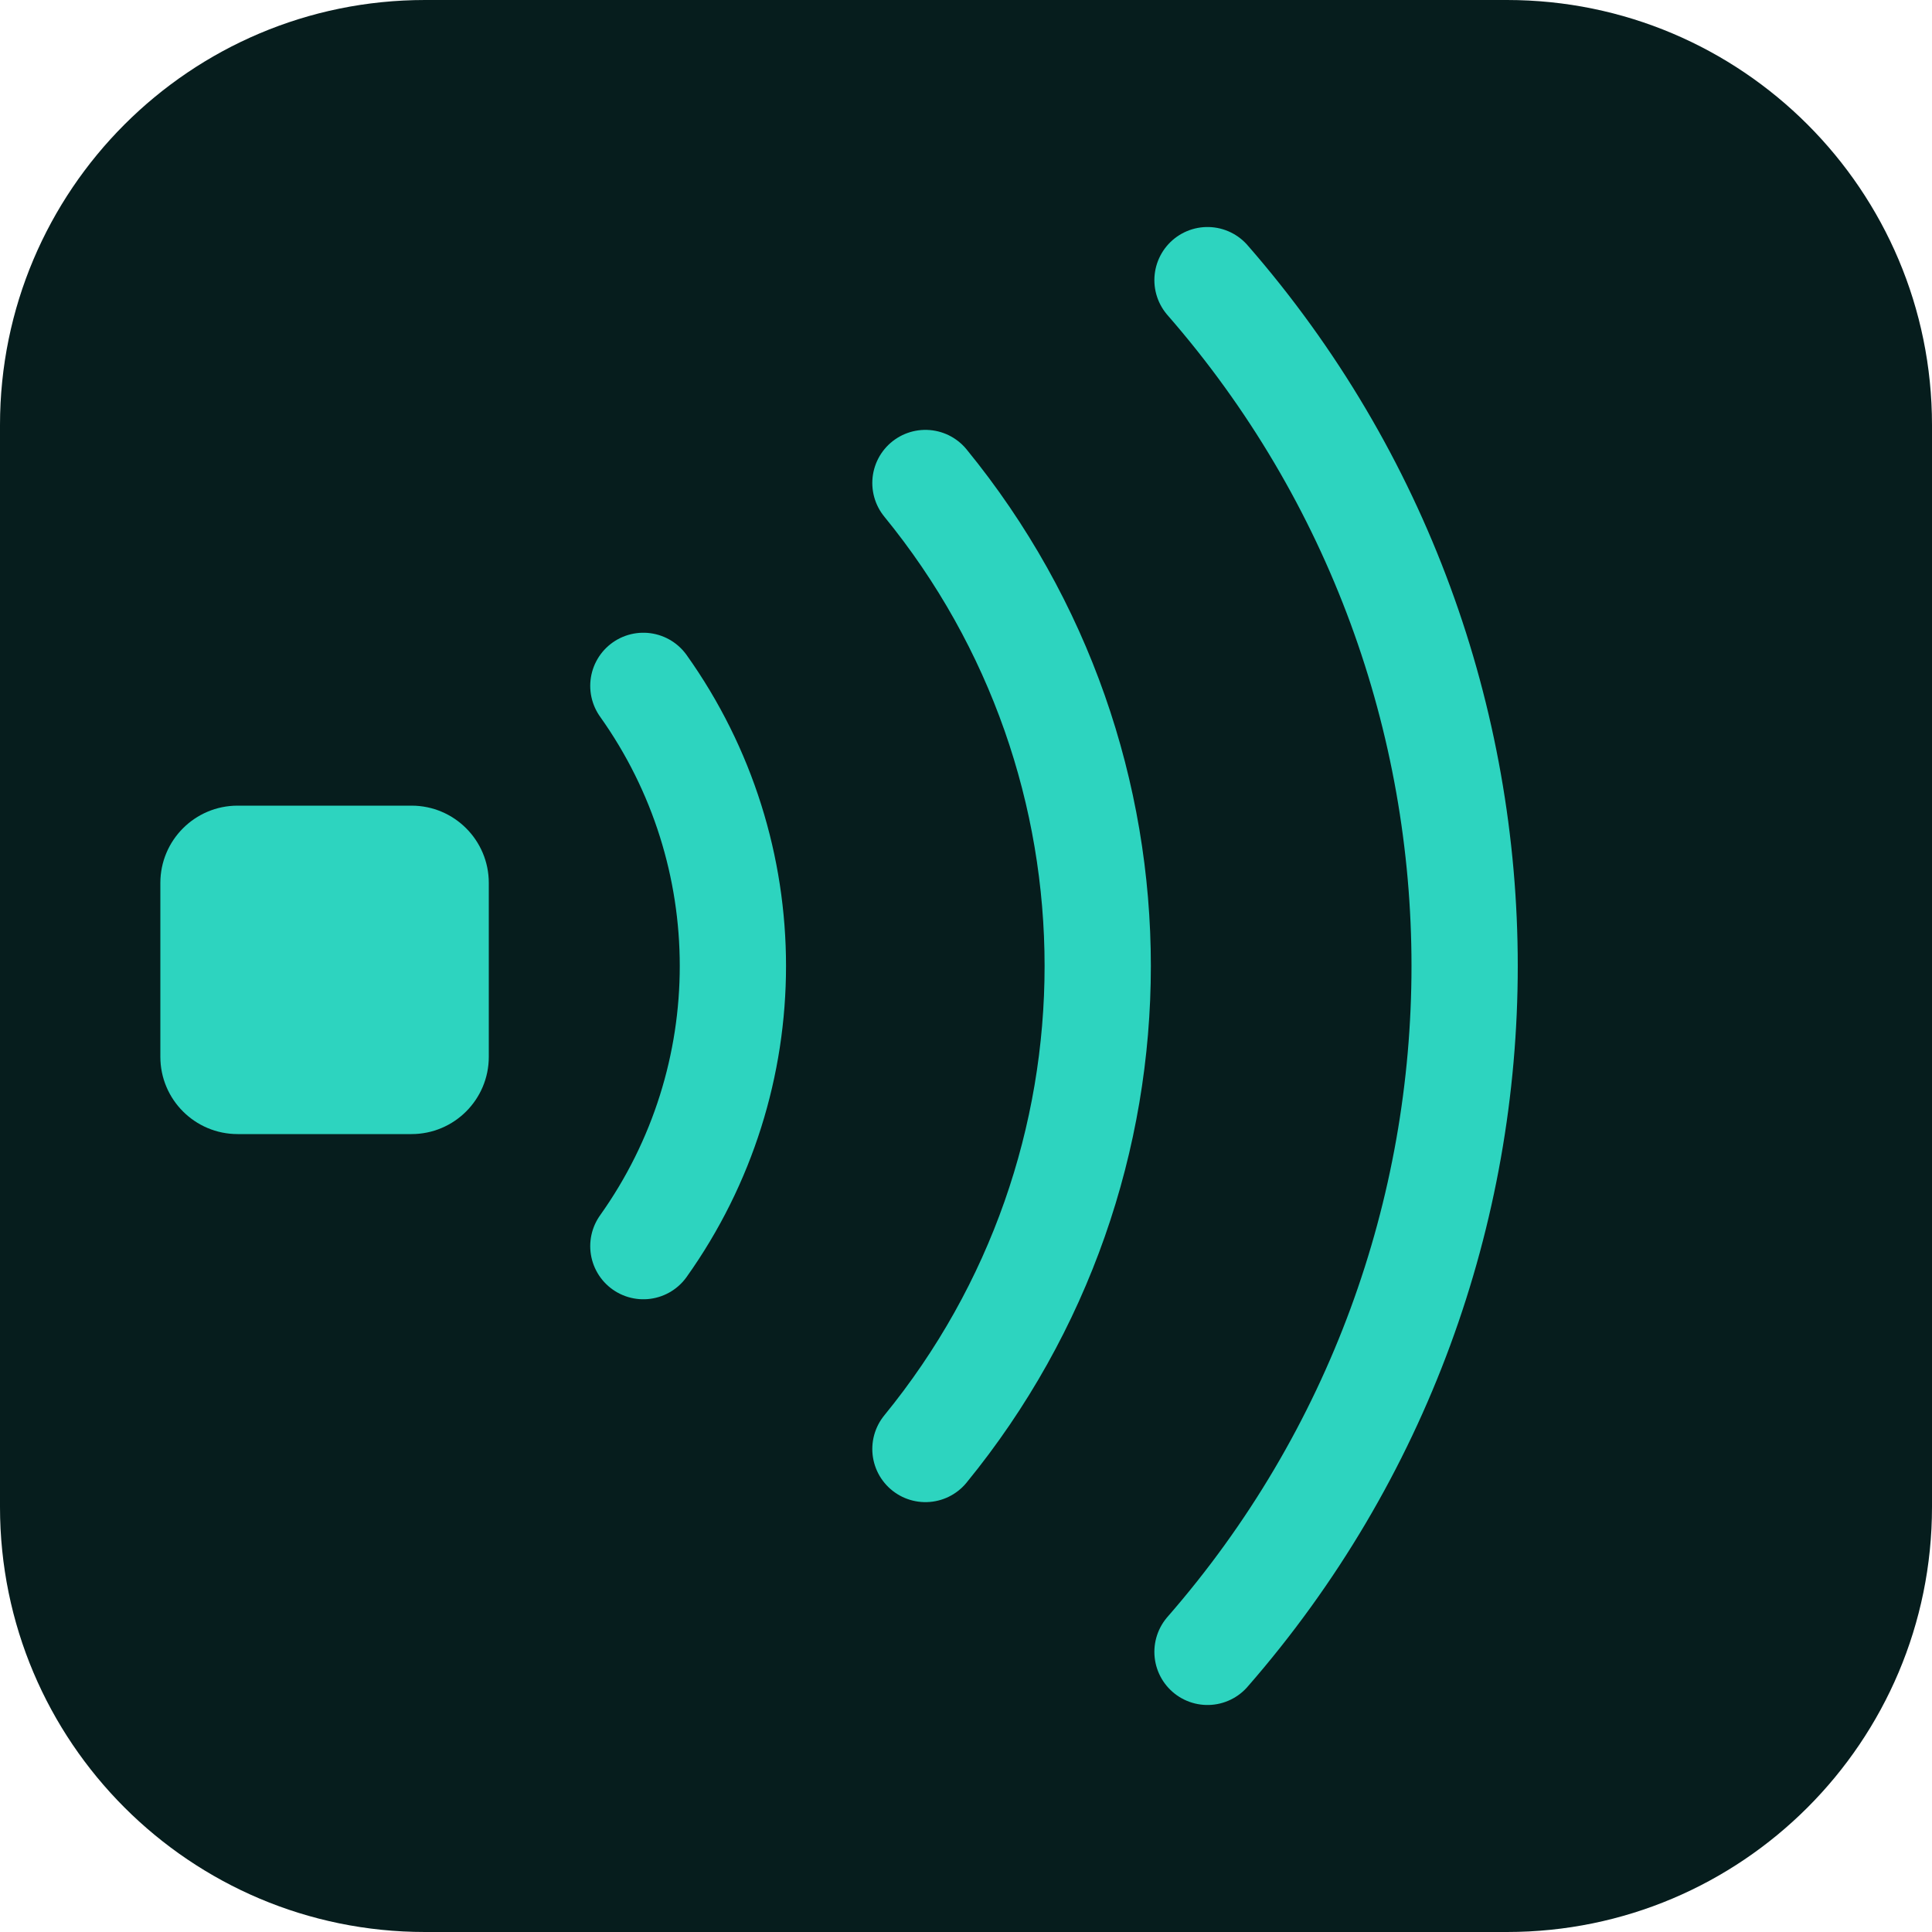
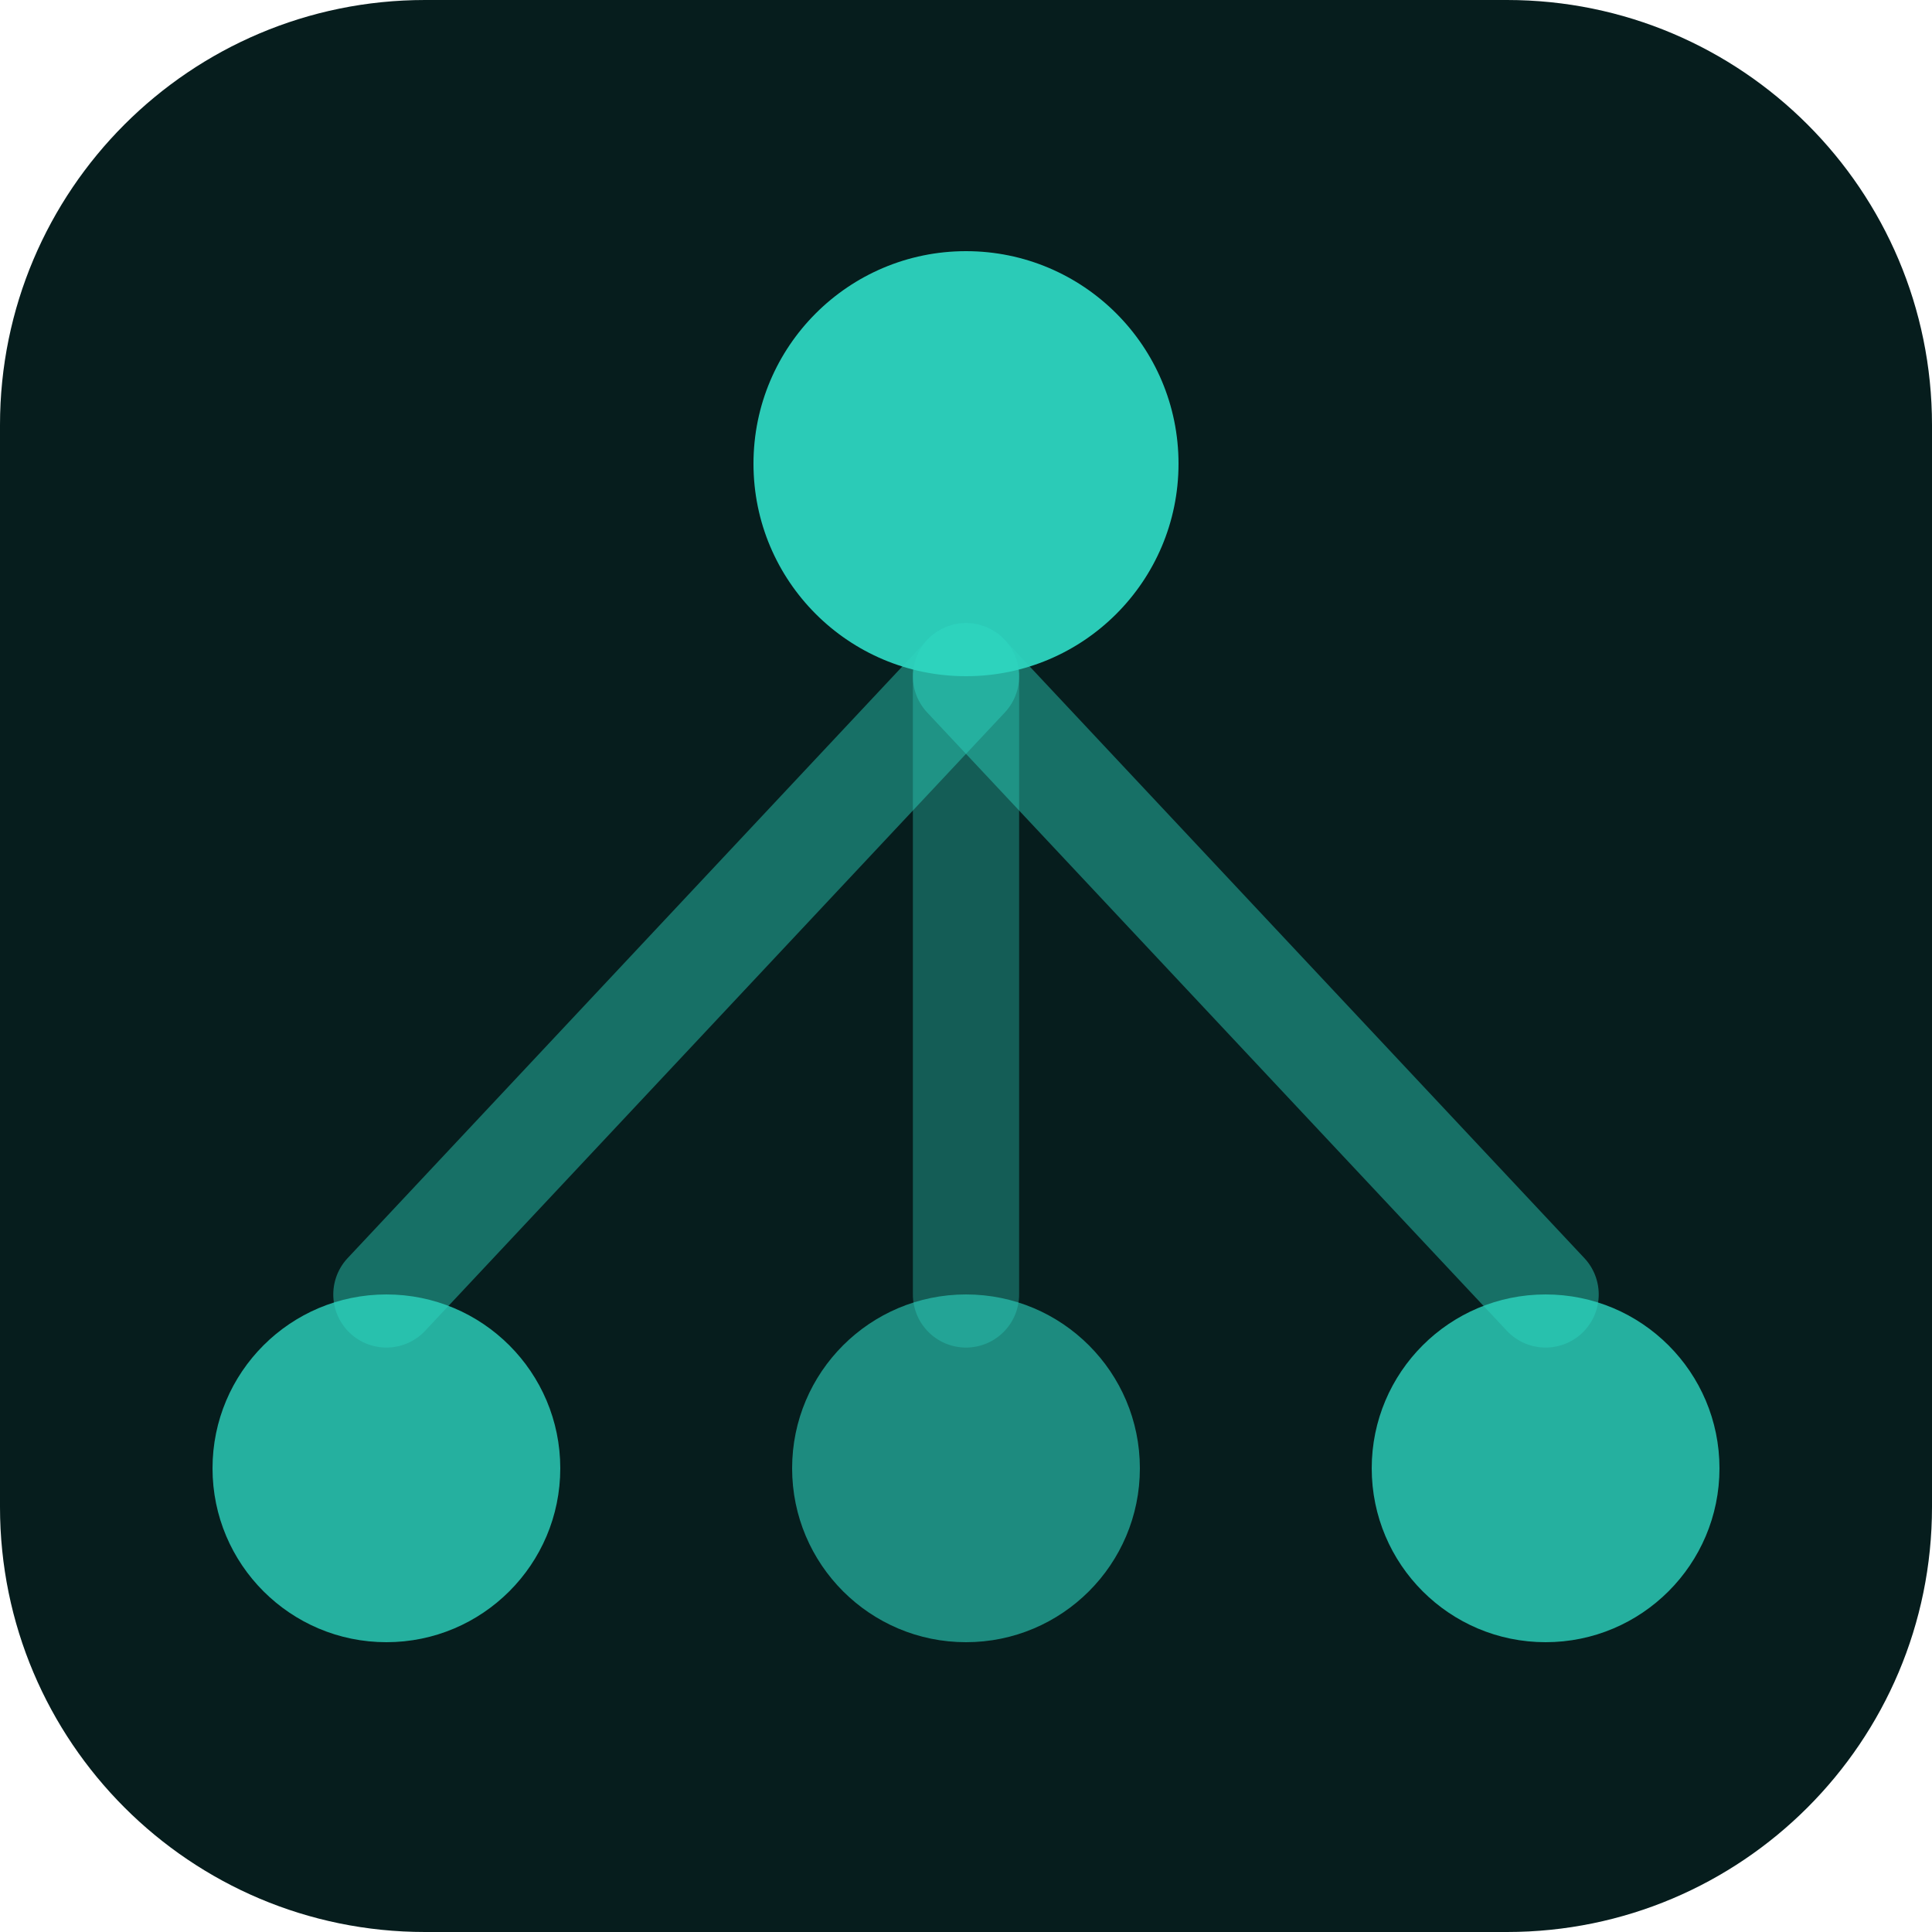
<svg xmlns="http://www.w3.org/2000/svg" viewBox="0 0 100 100">
  <rect width="100" height="100" rx="22" fill="#061d1d" />
-   <rect x="8.3" y="41.7" width="17" height="17" rx="4" fill="#2dd4bf" />
-   <path d="M33.3 35.5 a25 25 0 0 1 0 29" stroke="#2dd4bf" stroke-width="5.5" stroke-linecap="round" fill="none" />
-   <path d="M47.9 25 a39.5 39.5 0 0 1 0 50" stroke="#2dd4bf" stroke-width="5.5" stroke-linecap="round" fill="none" />
-   <path d="M62.5 14.5 a54 54 0 0 1 0 71" stroke="#2dd4bf" stroke-width="5.5" stroke-linecap="round" fill="none" />
+   <circle cx="50" cy="24" r="11" fill="#2dd4bf" opacity="0.95" />
+   <circle cx="20" cy="76" r="9" fill="#2dd4bf" opacity="0.8" />
+   <circle cx="80" cy="76" r="9" fill="#2dd4bf" opacity="0.8" />
+   <circle cx="50" cy="76" r="9" fill="#2dd4bf" opacity="0.6" />
+   <line x1="50" y1="35" x2="20" y2="67" stroke="#2dd4bf" stroke-width="5.5" stroke-linecap="round" opacity="0.45" />
+   <line x1="50" y1="35" x2="80" y2="67" stroke="#2dd4bf" stroke-width="5.5" stroke-linecap="round" opacity="0.45" />
+   <line x1="50" y1="35" x2="50" y2="67" stroke="#2dd4bf" stroke-width="5.5" stroke-linecap="round" opacity="0.35" />
</svg>
